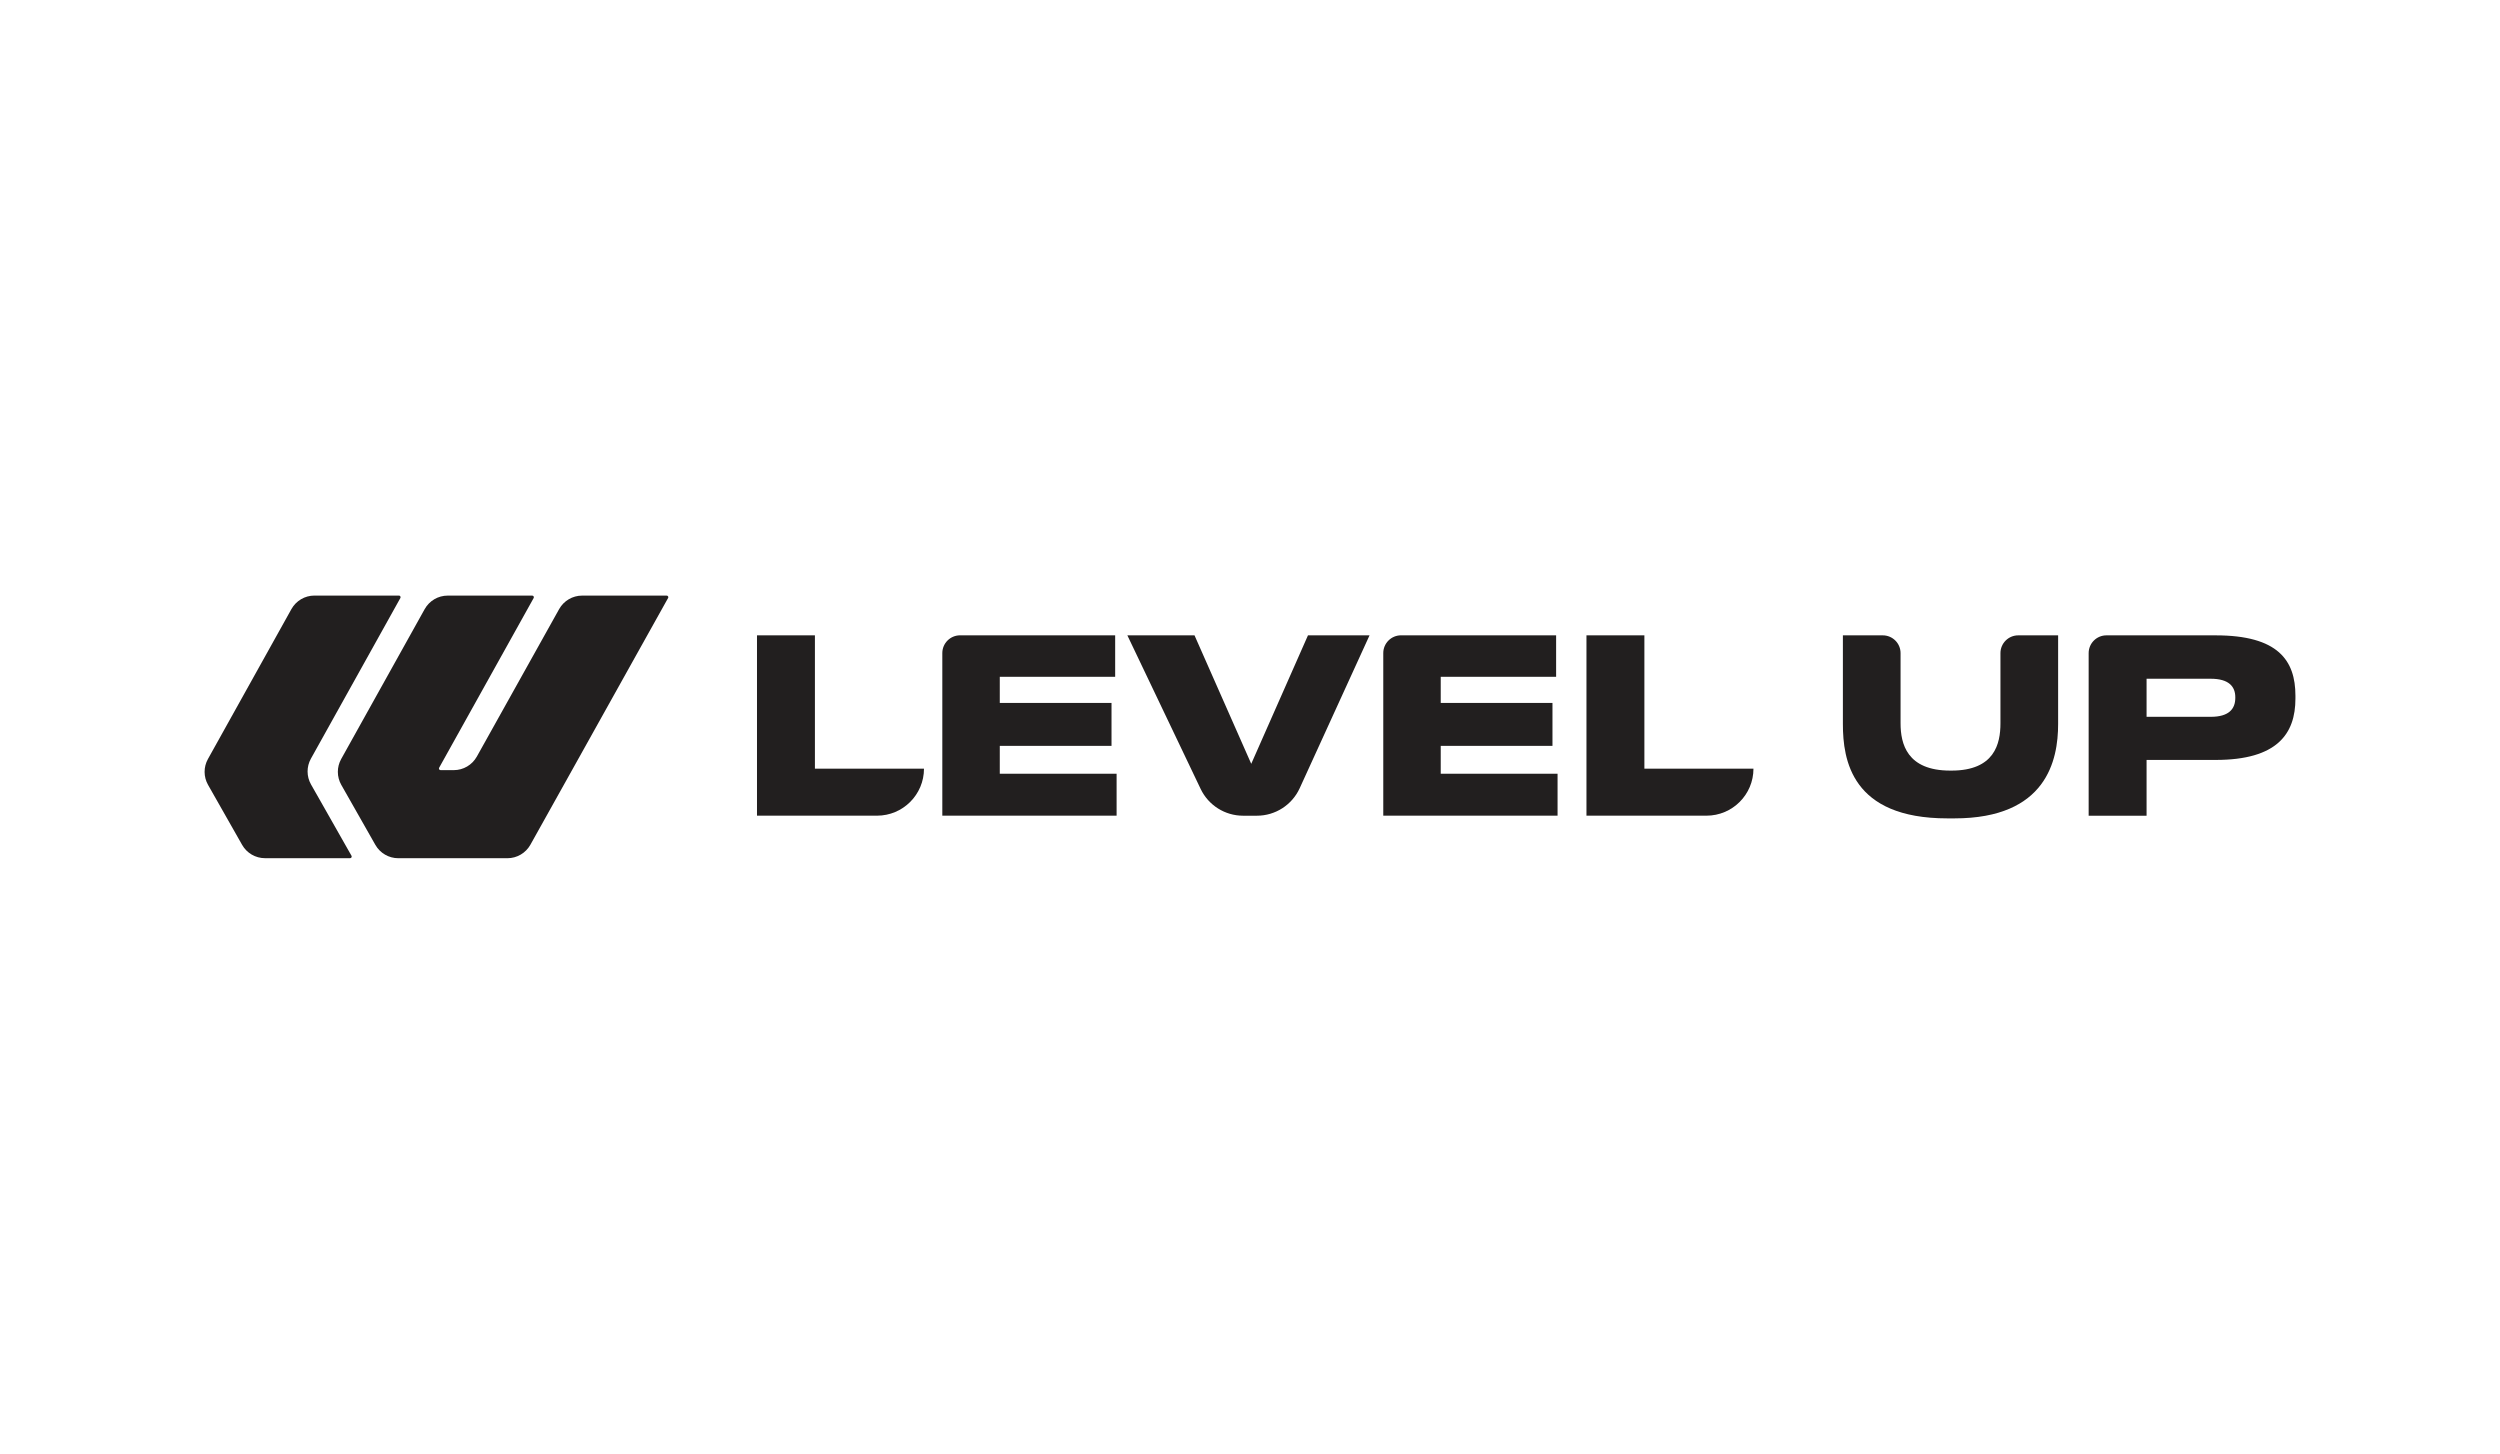
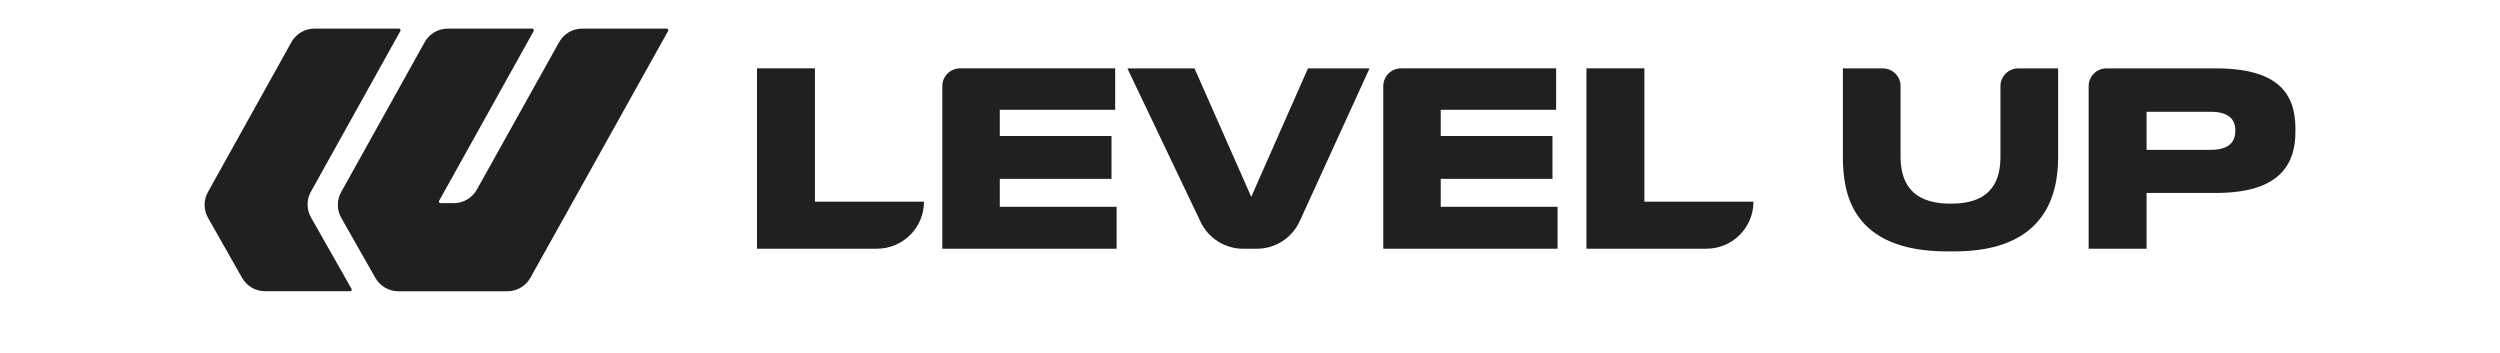
- <svg xmlns="http://www.w3.org/2000/svg" id="Layer_1" data-name="Layer 1" viewBox="0 0 815.73 474.34">
+ <svg xmlns="http://www.w3.org/2000/svg" id="Layer_1" data-name="Layer 1" viewBox="0 185 815.73 115">
  <defs>
    <style>
-       .cls-1 {
-         fill: #221f1f;
-         stroke-width: 0px;
-       }
+       .cls-1 { fill: #221f1f; stroke-width: 0px; }
    </style>
  </defs>
  <g>
    <path class="cls-1" d="m265.9,207.31v43.5h35.59c0,8.47-6.87,15.34-15.34,15.34h-39.15v-58.85h18.9Z" />
    <path class="cls-1" d="m363.87,207.31v13.52h-37.65v8.54h36.46v14h-36.46v9.1h38.12v13.68h-56.87v-53.05c0-3.2,2.6-5.8,5.8-5.8h50.59Z" />
    <path class="cls-1" d="m391.76,257.42l-23.91-50.11h21.91l18.51,41.92,18.51-41.92h20.09l-22.79,49.88c-2.5,5.46-7.95,8.97-13.96,8.97h-4.51c-5.91,0-11.3-3.4-13.85-8.74Z" />
    <path class="cls-1" d="m507.75,207.31v13.52h-37.65v8.54h36.46v14h-36.46v9.1h38.12v13.68h-56.87v-53.05c0-3.2,2.6-5.8,5.8-5.8h50.59Z" />
    <path class="cls-1" d="m536.55,207.31v43.5h35.59c0,8.47-6.87,15.34-15.34,15.34h-39.15v-58.85h18.9Z" />
    <path class="cls-1" d="m601.32,236.26v-28.95h13.02c3.2,0,5.8,2.6,5.8,5.8v22.91c0,6.64,2.06,15.42,16.21,15.42h.4c14.08,0,15.98-8.78,15.98-15.42v-22.91c0-3.2,2.6-5.8,5.8-5.8h13.02v28.95c0,11.71-3.72,30.77-33.85,30.77h-2.29c-31.32,0-34.09-19.14-34.09-30.77Z" />
    <path class="cls-1" d="m700.41,247.97v18.19h-18.9v-53.05c0-3.2,2.6-5.8,5.8-5.8h35.65c20.33,0,26.02,8.15,26.02,19.69v.95c0,11.47-5.93,20.01-26.02,20.01h-22.54Zm0-14.08h20.96c5.85,0,7.99-2.53,7.99-6.17v-.24c0-3.48-2.14-6.01-7.99-6.01h-20.96v12.42Z" />
  </g>
  <g>
    <path class="cls-1" d="m103.45,259.42l11.24,19.81c.2.35-.05.79-.46.79h-27.76c-3.09,0-5.95-1.66-7.47-4.35l-11.12-19.58c-1.48-2.61-1.5-5.8-.03-8.43l27.24-48.92c1.52-2.72,4.39-4.41,7.51-4.41h27.58c.4,0,.66.44.46.79l-29.19,52.42c-1.46,2.62-1.45,5.81.03,8.42l1.97,3.47Z" />
    <path class="cls-1" d="m218,195.11l-10.54,18.88-20.8,37.29-13.59,24.34c-1.52,2.72-4.39,4.41-7.51,4.41h-35.6c-3.09,0-5.95-1.66-7.48-4.35l-11.12-19.58c-1.48-2.61-1.5-5.81-.04-8.43l27.25-48.92c1.52-2.72,4.39-4.41,7.51-4.41h27.58c.41,0,.66.44.47.79l-30.84,55.37c-.2.36.06.79.47.79h4.31c3.11,0,5.98-1.69,7.51-4.41l26.86-48.13c1.52-2.72,4.39-4.41,7.51-4.41h27.59c.4,0,.66.44.46.79Z" />
  </g>
</svg>
